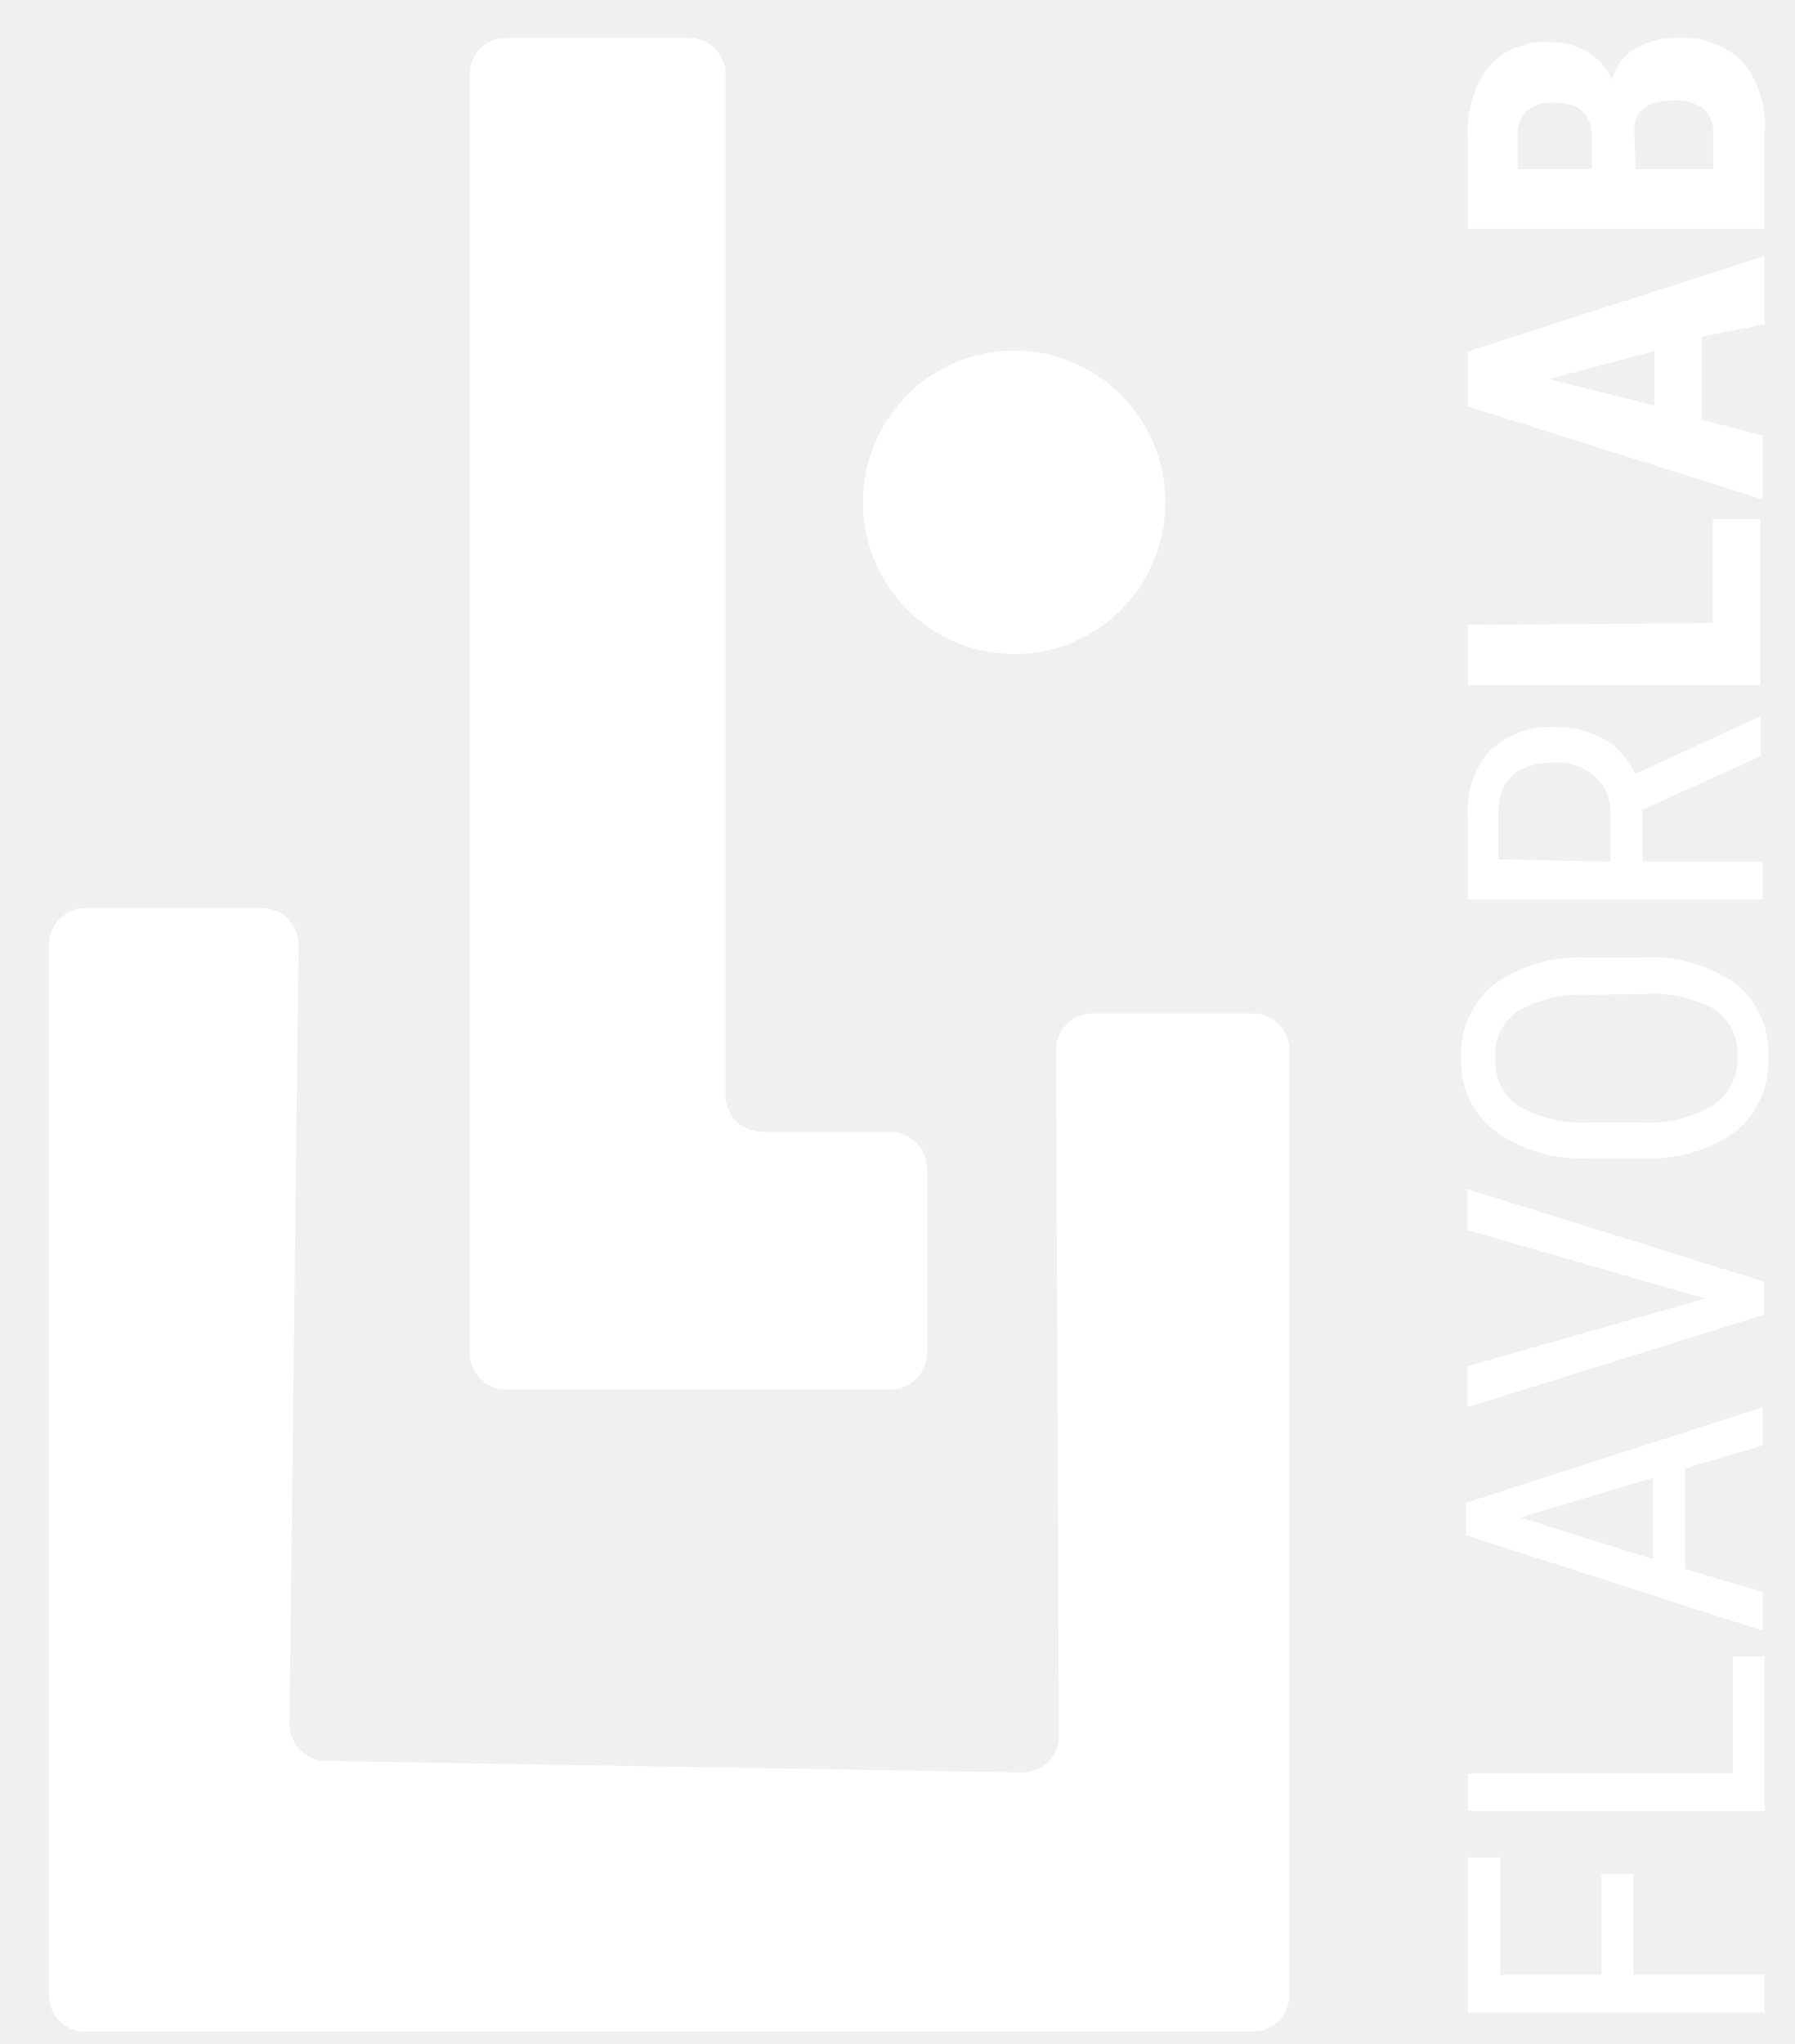
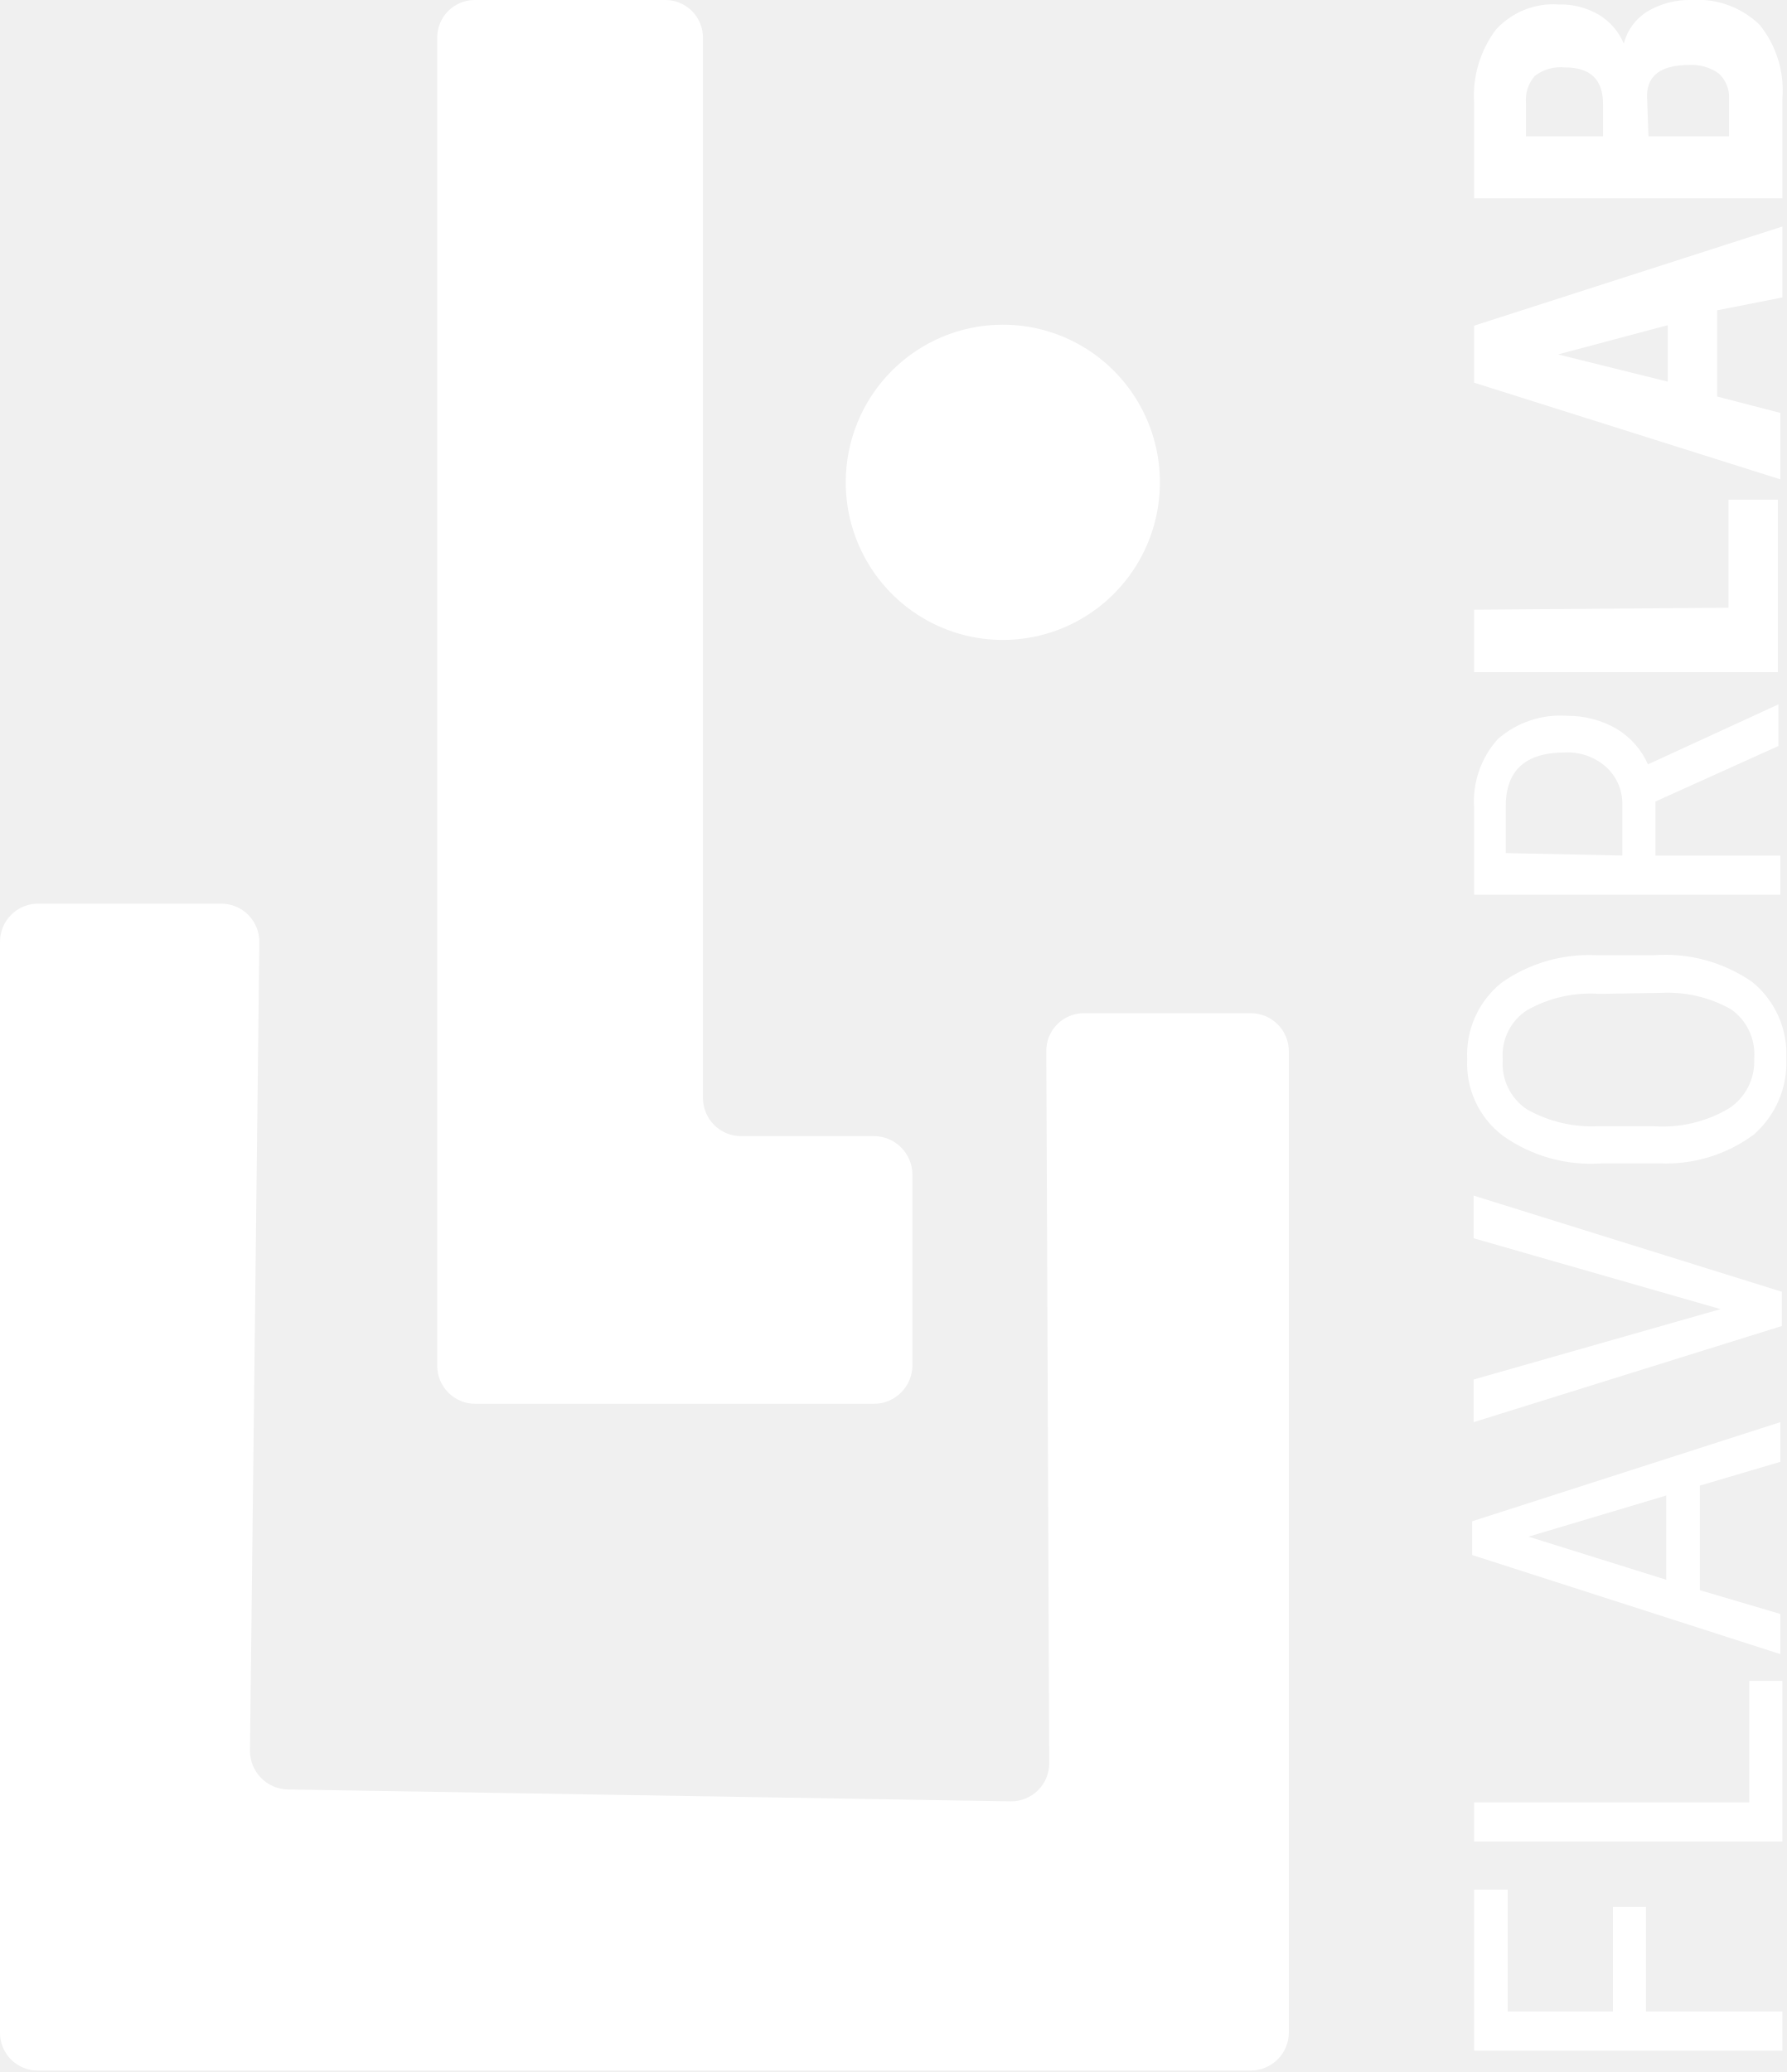
- <svg xmlns="http://www.w3.org/2000/svg" width="36" height="41" viewBox="0 0 36 41" fill="none">
-   <g clip-path="url(#clip0_387_238)">
-     <path d="M32.77 37.592V39.612H35.404V40.368H29.45V37.257H30.099V39.612H32.131V37.592H32.77ZM34.764 35.572V33.226H35.404V36.328H29.45V35.572H34.764ZM33.81 29.454V31.474L35.366 31.934V32.709L29.412 30.794V30.143L35.366 28.228V28.994L33.81 29.454ZM33.162 31.273V29.645L30.5 30.44L33.162 31.273ZM34.211 26.046L29.441 24.676V23.853L35.394 25.71V26.371L29.441 28.228V27.405L34.211 26.046ZM32.914 19.209C33.59 19.158 34.263 19.34 34.822 19.727C35.04 19.904 35.214 20.131 35.328 20.389C35.443 20.647 35.495 20.929 35.48 21.21C35.492 21.486 35.441 21.761 35.332 22.015C35.223 22.269 35.058 22.494 34.85 22.675C34.327 23.062 33.687 23.258 33.038 23.231H31.912C31.233 23.279 30.559 23.09 30.004 22.695C29.778 22.523 29.598 22.3 29.478 22.043C29.358 21.786 29.303 21.503 29.317 21.22C29.303 20.94 29.355 20.66 29.47 20.404C29.584 20.147 29.757 19.922 29.975 19.746C30.512 19.365 31.16 19.177 31.816 19.209H32.914ZM31.874 19.956C31.385 19.922 30.898 20.031 30.471 20.272C30.314 20.374 30.187 20.517 30.105 20.686C30.023 20.855 29.988 21.043 30.004 21.23C29.99 21.416 30.026 21.604 30.108 21.772C30.19 21.94 30.315 22.084 30.471 22.187C30.89 22.423 31.366 22.536 31.845 22.513H32.914C33.424 22.549 33.933 22.429 34.373 22.168C34.531 22.065 34.658 21.922 34.743 21.754C34.829 21.586 34.869 21.399 34.86 21.21C34.875 21.026 34.842 20.84 34.763 20.672C34.684 20.504 34.563 20.36 34.411 20.253C33.999 20.022 33.529 19.912 33.057 19.937L31.874 19.956ZM32.952 16.241V17.285H35.366V18.041H29.45V16.366C29.433 16.125 29.465 15.882 29.544 15.654C29.623 15.425 29.747 15.215 29.908 15.035C30.09 14.875 30.302 14.753 30.531 14.676C30.761 14.599 31.003 14.568 31.244 14.585C31.578 14.583 31.907 14.669 32.198 14.834C32.467 14.995 32.681 15.236 32.809 15.523L35.327 14.365V15.169L32.952 16.241ZM32.312 17.285V16.328C32.319 16.188 32.295 16.049 32.242 15.92C32.189 15.791 32.109 15.676 32.007 15.581C31.788 15.383 31.5 15.28 31.206 15.294C30.442 15.294 30.061 15.638 30.061 16.337V17.237L32.312 17.285ZM34.364 12.498V10.411H35.318V13.743H29.45V12.536L34.364 12.498ZM34.144 6.754V8.419L35.366 8.735V10.018L29.45 8.151V7.05L35.404 5.135V6.505L34.144 6.754ZM33.19 8.132V7.041L31.072 7.606L33.19 8.132ZM35.404 4.59H29.45V2.752C29.417 2.244 29.566 1.741 29.87 1.335C30.022 1.167 30.21 1.036 30.42 0.951C30.63 0.866 30.856 0.831 31.082 0.846C31.356 0.839 31.627 0.908 31.864 1.047C32.078 1.177 32.245 1.371 32.341 1.603C32.407 1.343 32.571 1.12 32.799 0.98C33.056 0.828 33.35 0.752 33.648 0.76C33.889 0.743 34.13 0.777 34.357 0.86C34.584 0.942 34.791 1.071 34.965 1.239C35.291 1.643 35.448 2.157 35.404 2.675V4.59ZM32.818 3.393H34.373V2.675C34.38 2.582 34.365 2.489 34.33 2.403C34.296 2.317 34.242 2.239 34.173 2.177C34.009 2.061 33.811 2.004 33.61 2.014C33.076 2.014 32.799 2.206 32.789 2.598L32.818 3.393ZM31.94 3.393V2.771C31.94 2.292 31.692 2.062 31.206 2.062C30.998 2.041 30.791 2.099 30.624 2.225C30.561 2.296 30.513 2.38 30.484 2.47C30.454 2.561 30.443 2.657 30.452 2.752V3.393H31.94Z" fill="white" />
-     <path d="M25.138 20.33C25.333 20.33 25.52 20.407 25.658 20.546C25.795 20.684 25.873 20.871 25.873 21.067V40.014C25.873 40.21 25.795 40.397 25.658 40.535C25.52 40.674 25.333 40.751 25.138 40.751H1.715C1.618 40.753 1.522 40.734 1.433 40.698C1.343 40.661 1.261 40.607 1.193 40.538C1.124 40.47 1.07 40.388 1.034 40.298C0.997 40.208 0.979 40.111 0.981 40.014V18.951C0.981 18.756 1.058 18.568 1.196 18.43C1.333 18.291 1.52 18.214 1.715 18.214H5.255C5.352 18.214 5.448 18.233 5.538 18.271C5.628 18.308 5.709 18.364 5.778 18.433C5.846 18.503 5.9 18.585 5.936 18.676C5.973 18.766 5.991 18.863 5.99 18.961L5.808 34.576C5.808 34.771 5.884 34.958 6.019 35.097C6.155 35.237 6.339 35.318 6.533 35.323L20.501 35.553C20.599 35.554 20.695 35.536 20.785 35.499C20.876 35.463 20.958 35.409 21.027 35.34C21.096 35.272 21.151 35.19 21.189 35.1C21.226 35.01 21.245 34.913 21.245 34.816L21.188 21.067C21.187 20.97 21.205 20.873 21.241 20.783C21.278 20.693 21.332 20.611 21.401 20.543C21.469 20.474 21.55 20.42 21.64 20.383C21.73 20.347 21.826 20.328 21.923 20.33H25.138Z" fill="white" />
-     <path d="M10.159 0.76C10.062 0.759 9.966 0.777 9.876 0.814C9.786 0.85 9.705 0.904 9.636 0.973C9.568 1.042 9.514 1.124 9.477 1.214C9.441 1.304 9.423 1.4 9.424 1.497V27.137C9.424 27.332 9.501 27.52 9.639 27.658C9.777 27.796 9.964 27.874 10.159 27.874H17.868C18.062 27.872 18.247 27.793 18.384 27.655C18.522 27.518 18.6 27.332 18.602 27.137V23.441C18.6 23.247 18.522 23.06 18.384 22.923C18.247 22.785 18.062 22.706 17.868 22.704H15.292C15.097 22.704 14.91 22.626 14.772 22.488C14.634 22.35 14.557 22.162 14.557 21.967V1.497C14.558 1.401 14.54 1.305 14.505 1.216C14.469 1.127 14.415 1.045 14.348 0.977C14.28 0.908 14.2 0.854 14.111 0.816C14.023 0.779 13.928 0.76 13.832 0.76H10.159Z" fill="white" />
-     <path d="M20.339 7.031C20.939 7.029 21.527 7.206 22.027 7.539C22.527 7.873 22.918 8.348 23.149 8.904C23.38 9.46 23.441 10.072 23.325 10.664C23.209 11.255 22.921 11.798 22.497 12.225C22.073 12.652 21.533 12.943 20.944 13.061C20.355 13.179 19.745 13.12 19.19 12.889C18.635 12.659 18.16 12.269 17.826 11.768C17.493 11.267 17.314 10.678 17.314 10.076C17.314 9.27 17.633 8.497 18.2 7.926C18.767 7.355 19.536 7.034 20.339 7.031Z" fill="white" />
+ <svg xmlns="http://www.w3.org/2000/svg" width="75" height="87" viewBox="0 0 75 87" fill="none">
+   <g clip-path="url(#clip0_295_232)">
+     <path d="M69.109 80.069V84.461H74.834V86.105H61.892V79.341H63.302V84.461H67.72V80.069H69.109ZM73.444 75.678V70.578H74.834V77.322H61.892V75.678H73.444ZM71.37 62.378V66.769L74.751 67.769V69.454L61.809 65.292V63.877L74.751 59.714V61.379L71.37 62.378ZM69.96 66.332V62.794L64.173 64.522L69.96 66.332ZM72.241 54.968L61.871 51.992V50.202L74.813 54.24V55.676L61.871 59.714V57.924L72.241 54.968ZM69.421 40.108C70.891 39.995 72.355 40.392 73.569 41.231C74.044 41.618 74.421 42.112 74.67 42.672C74.919 43.233 75.032 43.845 75 44.458C75.025 45.057 74.915 45.655 74.678 46.207C74.441 46.758 74.083 47.248 73.631 47.642C72.492 48.482 71.102 48.908 69.69 48.849H67.243C65.767 48.954 64.301 48.542 63.094 47.684C62.605 47.312 62.212 46.825 61.952 46.267C61.692 45.708 61.571 45.094 61.601 44.478C61.571 43.869 61.685 43.261 61.934 42.703C62.182 42.147 62.559 41.656 63.032 41.273C64.199 40.446 65.609 40.036 67.035 40.108H69.421ZM67.16 41.731C66.098 41.656 65.038 41.894 64.111 42.418C63.769 42.639 63.494 42.95 63.315 43.317C63.136 43.684 63.06 44.092 63.094 44.499C63.064 44.906 63.142 45.313 63.321 45.678C63.499 46.044 63.772 46.356 64.111 46.581C65.02 47.093 66.056 47.338 67.098 47.288H69.421C70.53 47.367 71.636 47.106 72.594 46.539C72.936 46.315 73.213 46.004 73.399 45.639C73.584 45.274 73.671 44.867 73.652 44.458C73.685 44.055 73.612 43.652 73.441 43.286C73.27 42.921 73.006 42.608 72.677 42.376C71.779 41.873 70.758 41.635 69.732 41.689L67.16 41.731ZM69.504 33.655V35.924H74.751V37.568H61.892V33.926C61.855 33.401 61.925 32.875 62.096 32.378C62.267 31.881 62.536 31.423 62.887 31.033C63.283 30.686 63.743 30.42 64.242 30.253C64.74 30.085 65.266 30.017 65.791 30.055C66.518 30.05 67.233 30.236 67.865 30.596C68.45 30.947 68.914 31.47 69.192 32.094L74.668 29.576V31.324L69.504 33.655ZM68.114 35.924V33.843C68.128 33.54 68.076 33.238 67.961 32.957C67.846 32.677 67.672 32.425 67.45 32.219C66.974 31.788 66.348 31.564 65.708 31.595C64.049 31.595 63.219 32.344 63.219 33.864V35.82L68.114 35.924ZM72.573 25.517V20.98H74.647V28.223H61.892V25.601L72.573 25.517ZM72.096 13.029V16.651L74.751 17.338V20.127L61.892 16.068V13.675L74.834 9.512V12.488L72.096 13.029ZM70.022 16.026V13.654L65.418 14.882L70.022 16.026ZM74.834 8.326H61.892V4.329C61.819 3.226 62.142 2.133 62.804 1.249C63.135 0.884 63.544 0.599 64 0.415C64.456 0.231 64.948 0.153 65.438 0.187C66.035 0.171 66.624 0.322 67.139 0.625C67.604 0.906 67.967 1.329 68.176 1.832C68.319 1.268 68.676 0.782 69.172 0.479C69.73 0.148 70.37 -0.018 71.018 0C71.541 -0.037 72.066 0.037 72.559 0.216C73.052 0.396 73.502 0.676 73.88 1.041C74.588 1.919 74.93 3.038 74.834 4.163V8.326ZM69.213 5.724H72.594V4.163C72.608 3.961 72.576 3.759 72.501 3.571C72.425 3.384 72.308 3.216 72.158 3.081C71.802 2.828 71.371 2.704 70.935 2.727C69.773 2.727 69.172 3.143 69.151 3.996L69.213 5.724ZM67.305 5.724V4.371C67.305 3.33 66.766 2.831 65.708 2.831C65.257 2.785 64.805 2.911 64.443 3.185C64.306 3.34 64.202 3.521 64.138 3.718C64.074 3.915 64.051 4.123 64.069 4.329V5.724H67.305Z" fill="white" />
+     <path d="M52.517 42.543C52.94 42.543 53.346 42.712 53.646 43.012C53.945 43.313 54.114 43.72 54.114 44.145V85.335C54.114 85.76 53.945 86.168 53.646 86.468C53.346 86.769 52.94 86.938 52.517 86.938H1.597C1.386 86.94 1.178 86.901 0.983 86.821C0.787 86.742 0.61 86.624 0.461 86.474C0.313 86.325 0.195 86.147 0.116 85.952C0.037 85.756 -0.003 85.546 -0 85.335V39.545C-0 39.12 0.168 38.713 0.468 38.412C0.767 38.112 1.173 37.943 1.597 37.943H9.292C9.503 37.943 9.713 37.985 9.908 38.067C10.103 38.149 10.28 38.269 10.429 38.42C10.577 38.571 10.694 38.75 10.773 38.947C10.852 39.144 10.892 39.354 10.889 39.566L10.495 73.513C10.495 73.936 10.659 74.343 10.954 74.646C11.248 74.95 11.649 75.126 12.071 75.136L42.436 75.636C42.648 75.639 42.858 75.599 43.054 75.52C43.25 75.441 43.428 75.323 43.579 75.174C43.73 75.025 43.849 74.847 43.931 74.651C44.012 74.456 44.054 74.246 44.054 74.033L43.93 44.145C43.927 43.934 43.966 43.724 44.045 43.529C44.125 43.333 44.242 43.155 44.391 43.006C44.54 42.856 44.717 42.739 44.912 42.659C45.107 42.579 45.316 42.54 45.527 42.543H52.517Z" fill="white" />
+     <path d="M19.953 0C19.742 -0.003 19.534 0.037 19.338 0.116C19.143 0.196 18.966 0.314 18.817 0.463C18.669 0.613 18.551 0.79 18.472 0.986C18.392 1.182 18.353 1.392 18.356 1.603V57.341C18.356 57.766 18.524 58.174 18.824 58.474C19.123 58.775 19.529 58.944 19.953 58.944H36.712C37.134 58.938 37.537 58.768 37.835 58.468C38.133 58.169 38.303 57.764 38.309 57.341V49.307C38.303 48.884 38.133 48.479 37.835 48.18C37.537 47.88 37.134 47.71 36.712 47.704H31.112C30.688 47.704 30.282 47.536 29.982 47.235C29.683 46.934 29.515 46.527 29.515 46.102V1.603C29.517 1.393 29.479 1.185 29.401 0.991C29.323 0.797 29.207 0.62 29.06 0.471C28.914 0.322 28.739 0.203 28.546 0.123C28.354 0.042 28.147 0 27.938 0H19.953Z" fill="white" />
+     <path d="M42.084 13.633C43.389 13.629 44.666 14.013 45.754 14.738C46.841 15.463 47.69 16.495 48.192 17.704C48.694 18.913 48.828 20.245 48.576 21.53C48.324 22.815 47.697 23.997 46.776 24.924C45.854 25.852 44.679 26.484 43.399 26.741C42.119 26.998 40.792 26.869 39.585 26.368C38.379 25.868 37.347 25.02 36.622 23.931C35.896 22.842 35.509 21.561 35.509 20.252C35.509 18.5 36.201 16.819 37.433 15.579C38.666 14.338 40.338 13.638 42.084 13.633Z" fill="white" />
  </g>
  <defs>
-     <clipPath id="clip0_387_238">
-       <rect width="34.5" height="40.02" fill="white" transform="translate(0.980469 0.76001)" />
+     <clipPath id="clip0_295_232">
+       <rect width="75" height="87" fill="white" />
    </clipPath>
  </defs>
</svg>
